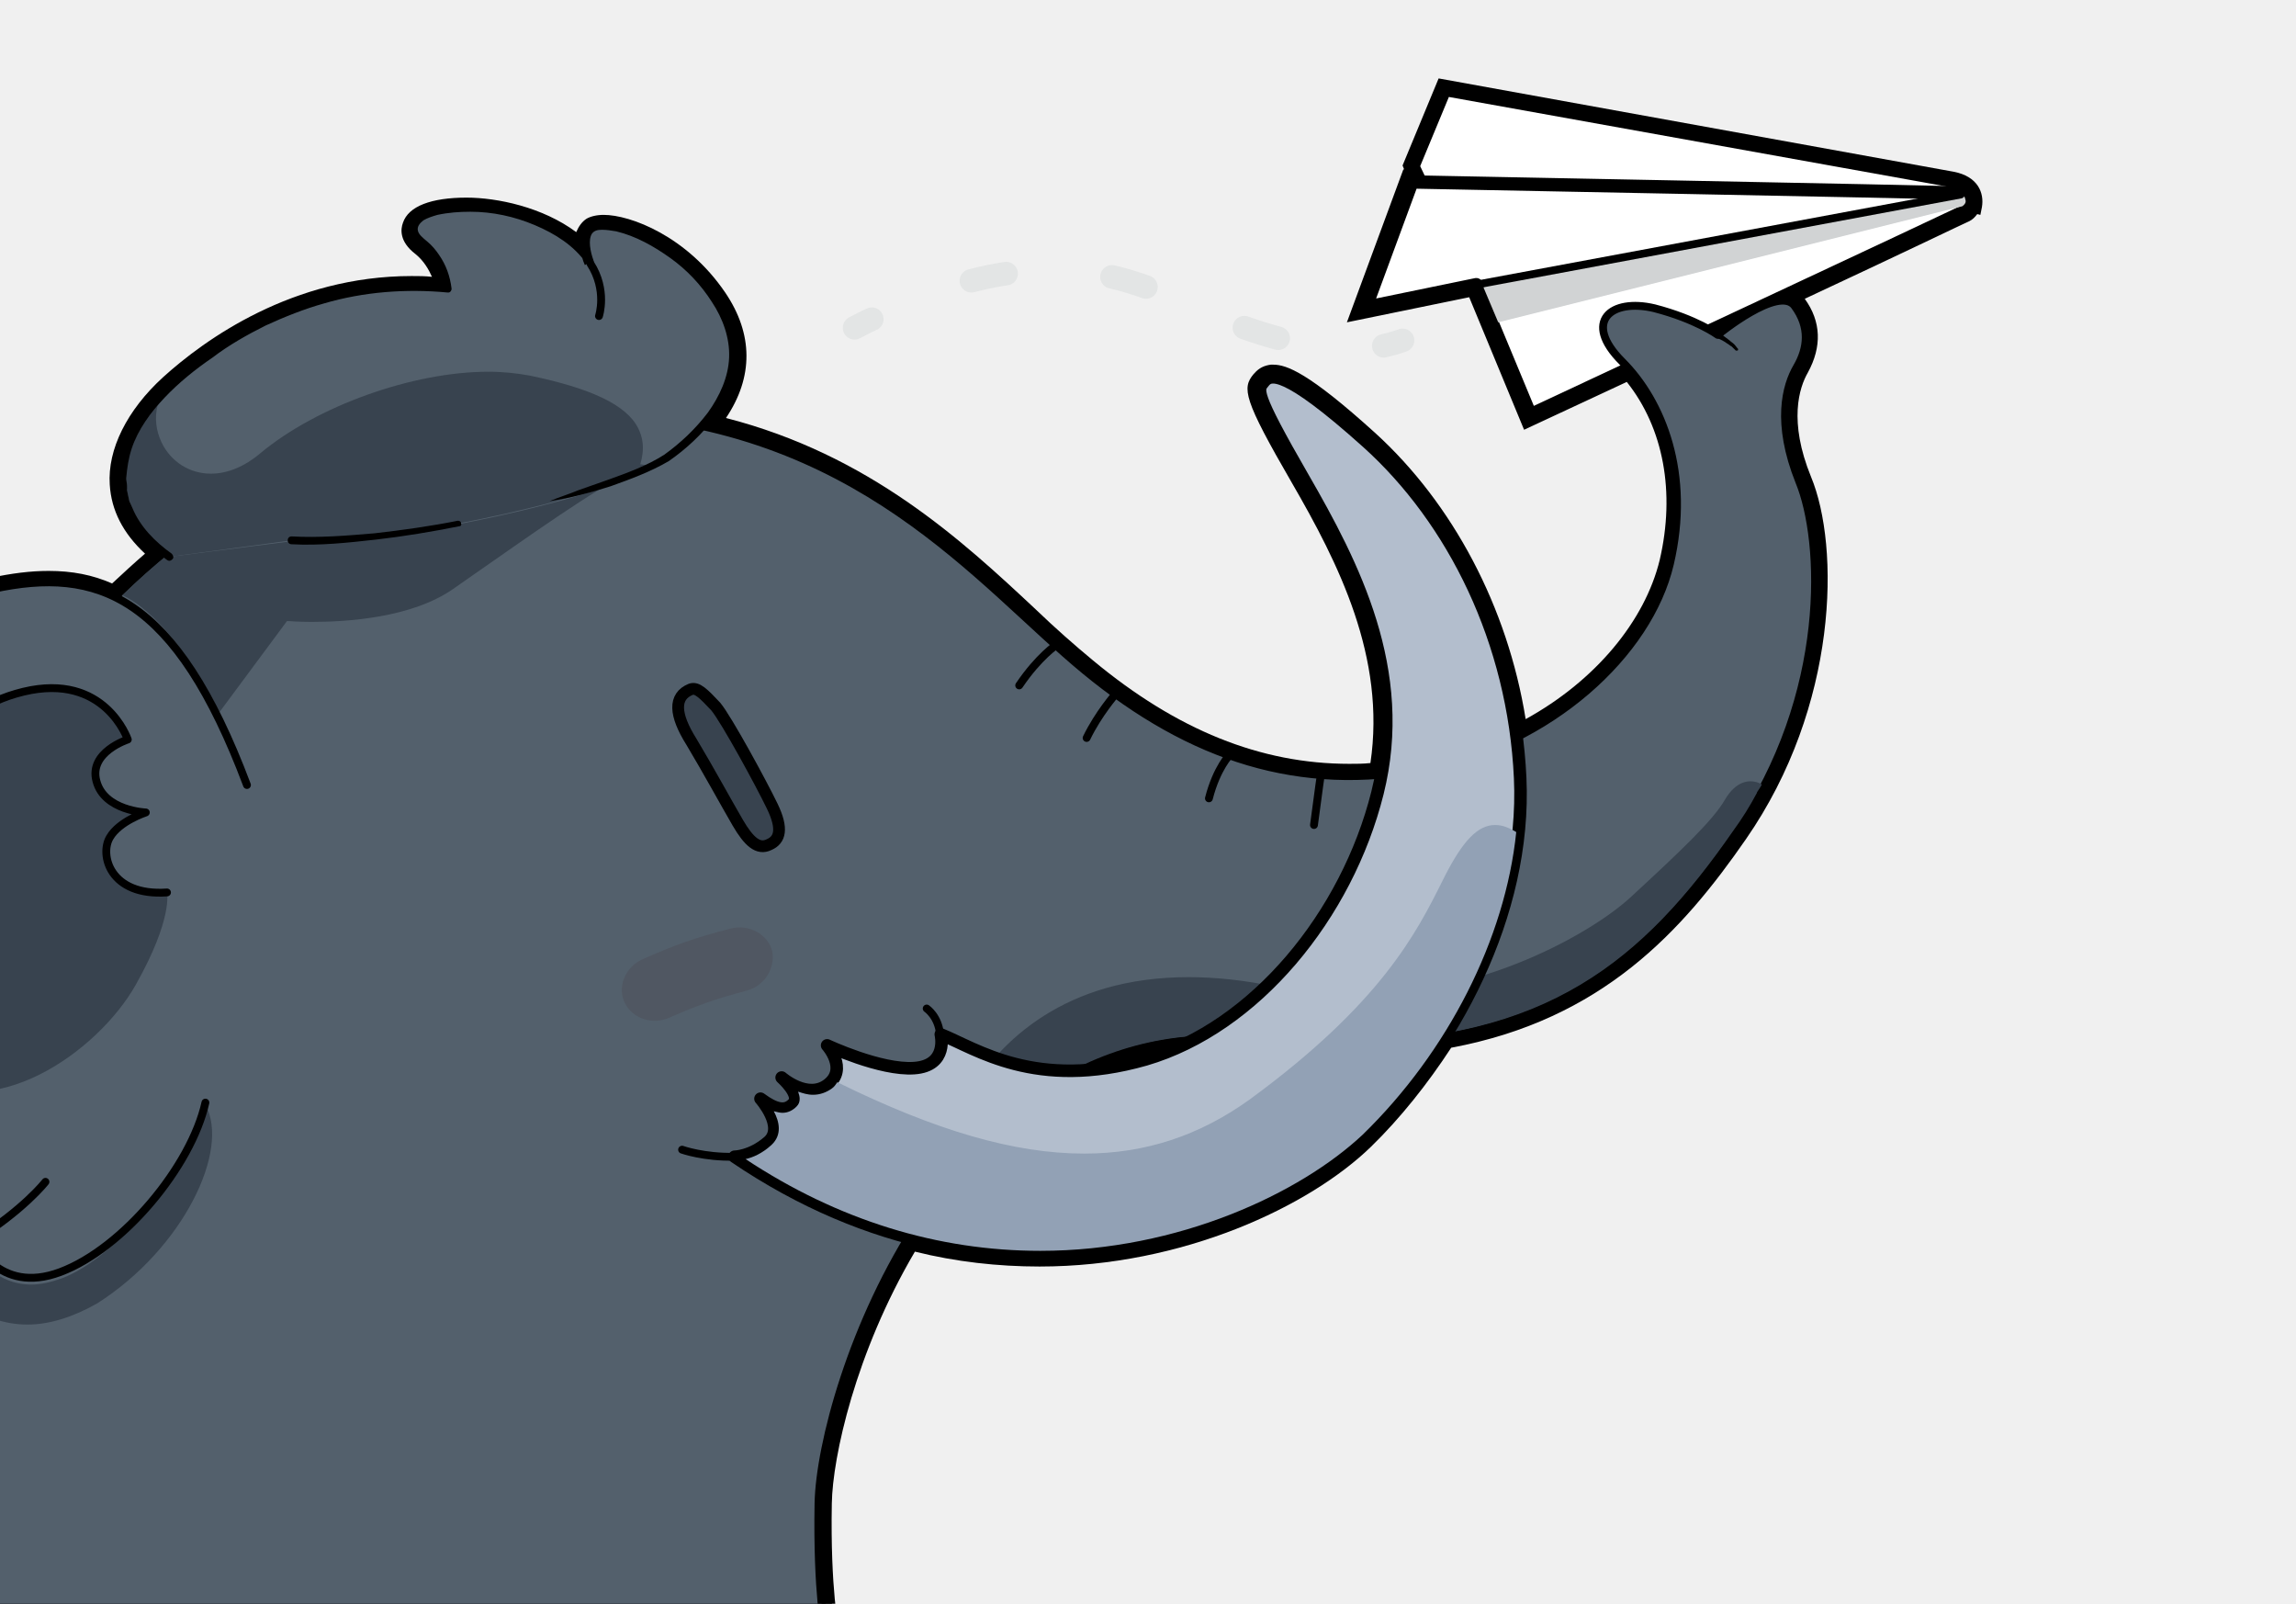
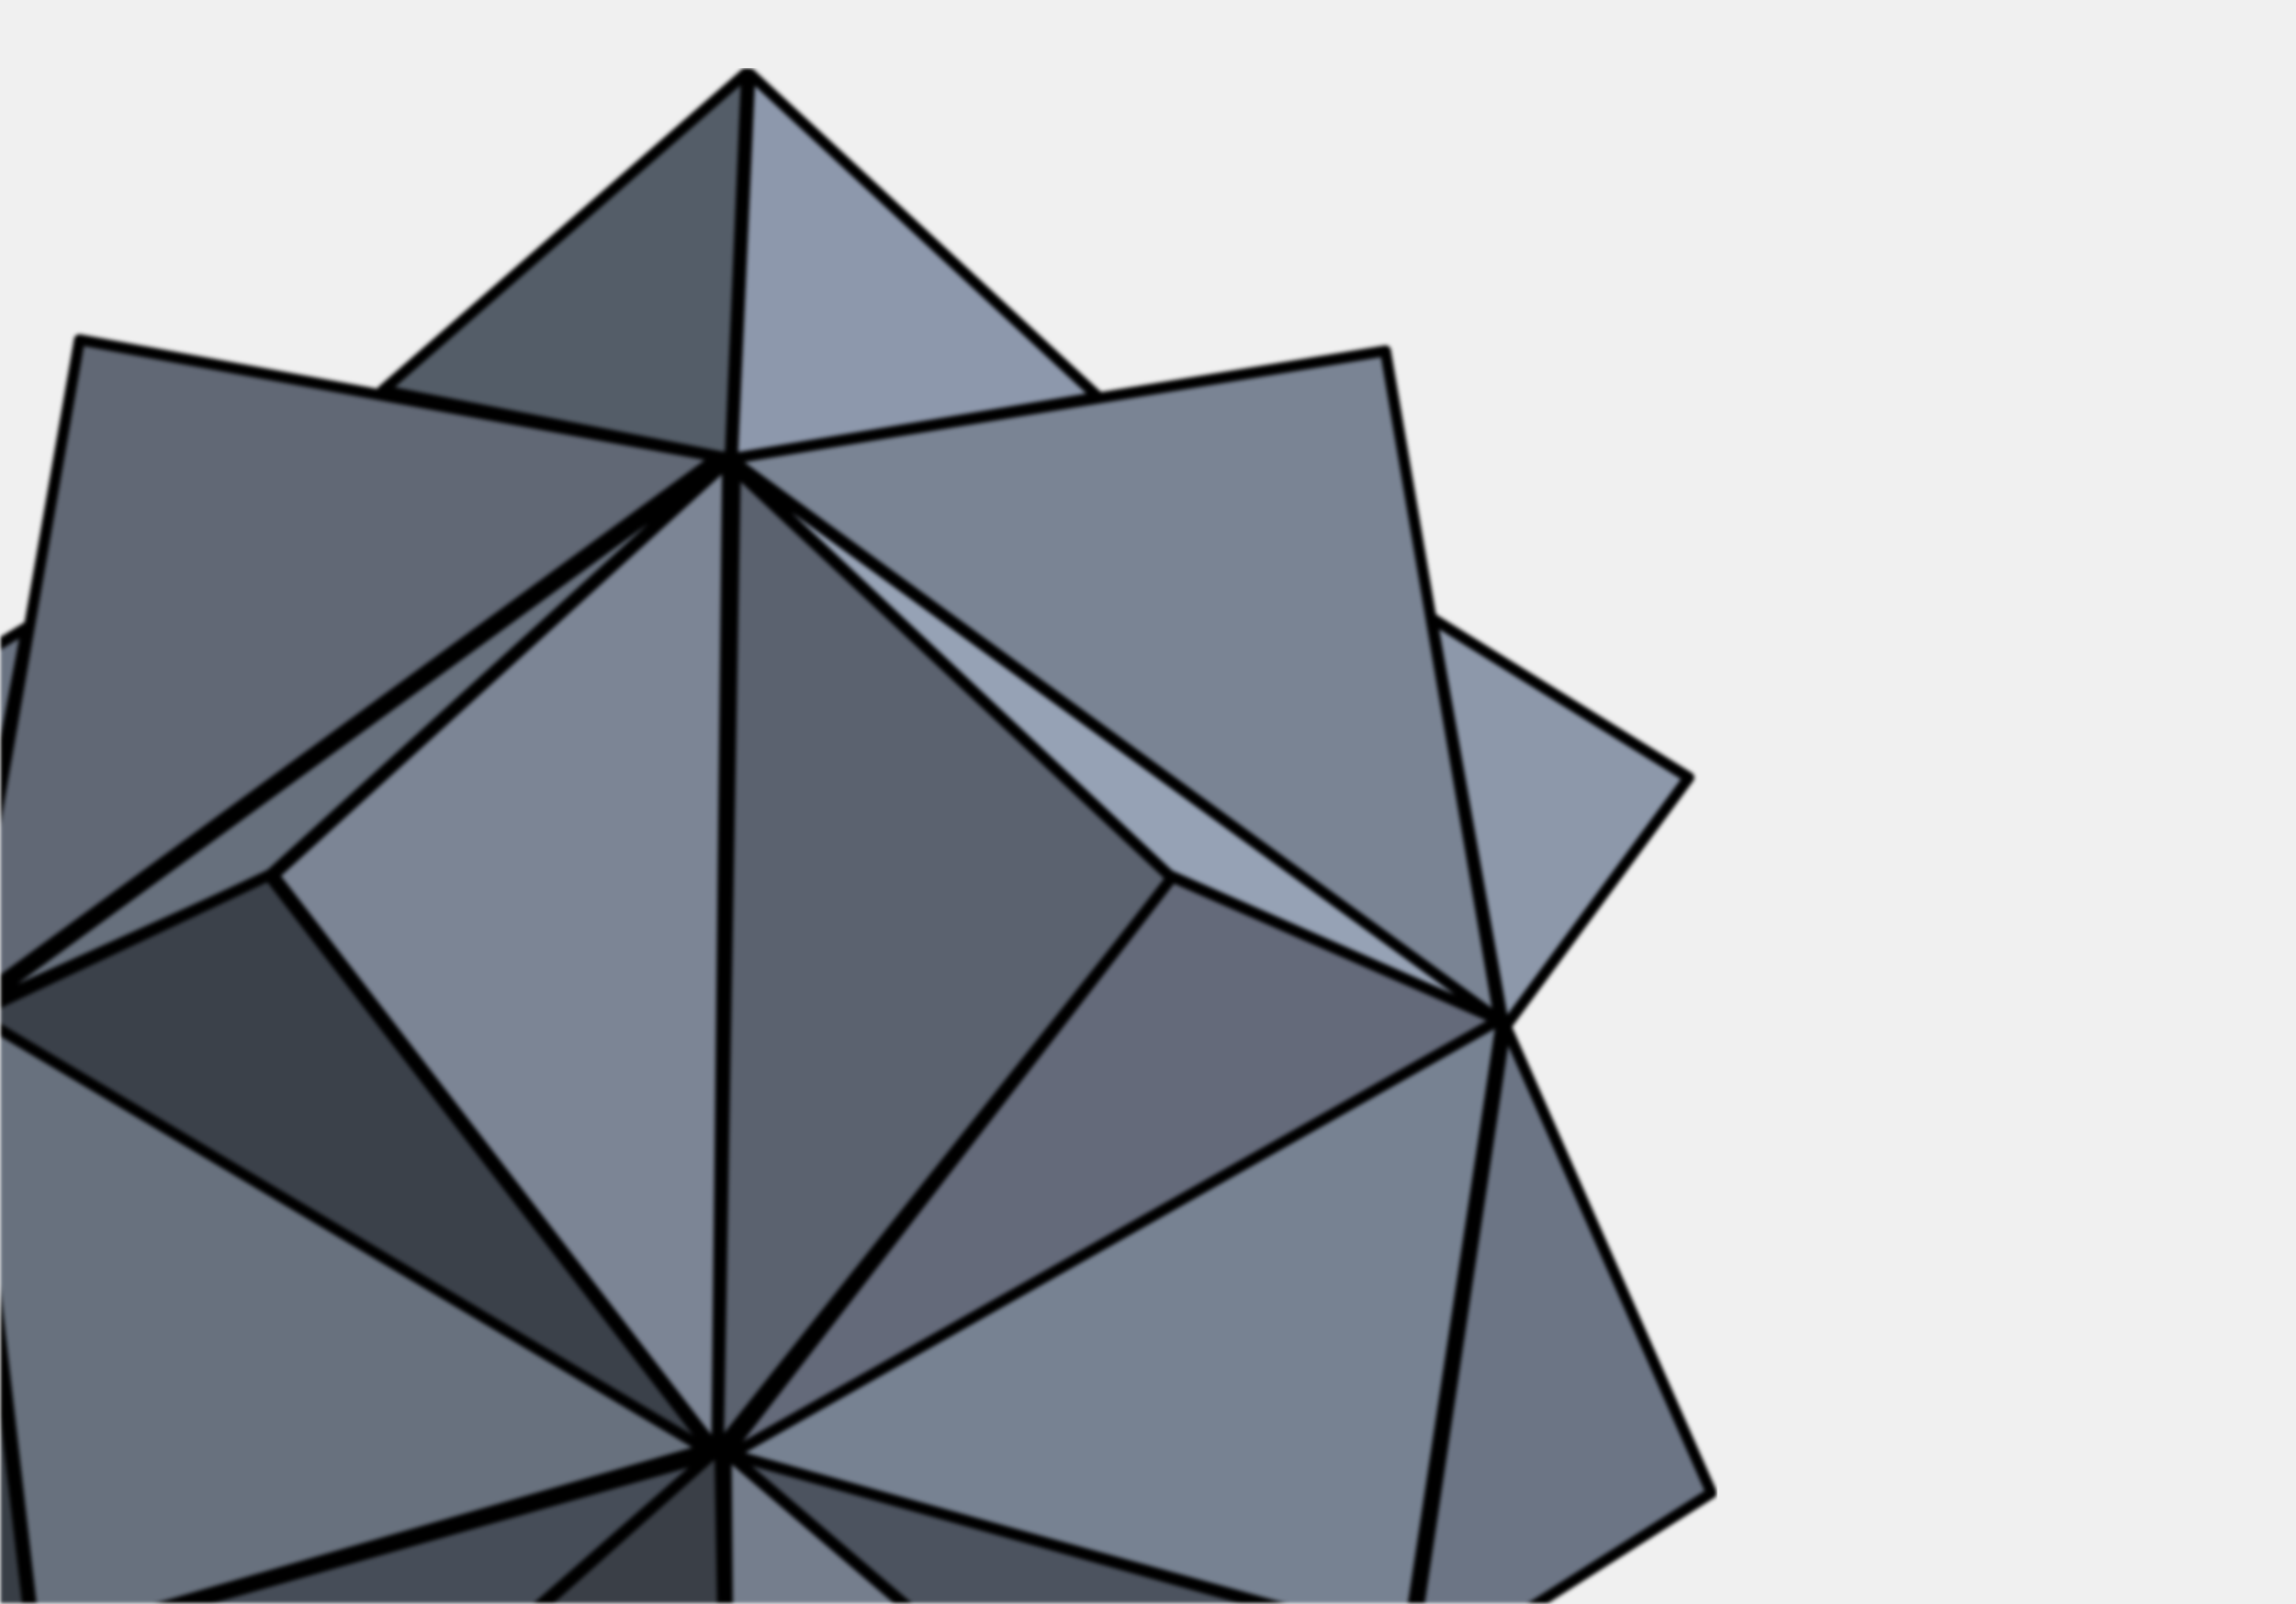
- <svg xmlns="http://www.w3.org/2000/svg" xmlns:xlink="http://www.w3.org/1999/xlink" viewBox="0 0 292.859 204.5" width="292.859" height="204.5">
-   <g transform="translate(-395.9 -820.4)">
-     <defs>
-       <path id="a" d="M395.9 745.1H690.5v279.8H395.9z" />
-     </defs>
-     <clipPath id="b">
-       <use xlink:href="#a" width="100%" height="100%" overflow="visible" />
-     </clipPath>
-     <path class="st53" d="M339.3 1028.6c1.5-3.2 14.4-31.3 27.4-58.8-6-9.3-2-17 1.5-23.7 1.9-3.7 3.8-7.1 3.6-10.4-.8-22 8.1-38.3 22.8-41.6 2.8-.6 5.2-.9 7.5-.9 3 0 5.6.5 8.1 1.6 1.4-1.3 2.8-2.6 4.2-3.8-2.8-2.6-4.3-5.5-4.5-8.8-.3-4.5 2.2-9.5 6.8-13.7 5.3-4.8 16.5-12.9 31.7-12.9.9 0 1.7 0 2.6.1-.4-.9-1-2-2.1-2.9-2.1-1.6-1.9-3.2-1.6-4 .7-2.1 3.6-3.2 8.1-3.2 3.9 0 9.7 1.2 14 4.4.3-.7.7-1.3 1.3-1.7.5-.3 1.3-.5 2.2-.5 3.4 0 10.6 2.7 15.5 9.9 3.6 5.3 3.6 10.8.1 16 18.3 4.7 30.1 15.6 39.5 24.4 2.5 2.4 5 4.6 7.3 6.5 10.7 8.9 21.4 13.2 32.7 13.2.9 0 1.8 0 2.7-.1 2-13.5-4.1-25.5-10-35.7-6.2-10.7-6.4-12.1-4.9-13.9l.1-.1c.6-.7 1.3-1 2.1-1.1h.3c1.7 0 4.5 1 13 8.7 9.9 9 16.9 22.2 19.2 36.5 8.9-4.9 15.2-12.5 17.1-20.3 2-8.6.5-16.8-4.2-22.7l-13.1 6.1-7-16.9-15.6 3.2 7.2-19.5h.1l-.2-.5 4.6-11.1 65.7 11.9c3.1.6 3.9 2.7 3.6 4.5l-.2 1-.4-.1c-.3.4-.6.7-1 .9-.7.3-7.5 3.6-21 9.9 2.1 2.9 2.2 6.1.4 9.4-1.1 1.9-2.5 6.2.4 13.3 3.7 8.9 3.5 29.2-8.3 46.2-8.1 11.7-18.3 23-37.6 26.6-3 4.6-6.5 9-10.2 12.6-7.8 7.6-24 15.3-42.3 15.3-5.3 0-10.7-.6-15.9-1.9-7.6 12.9-10.5 26.2-10.6 32.1-.2 11 .9 16.1.9 16.2l.4 1.8-164.9.8.9-2.3z" clip-path="url(#b)" />
-     <path class="st53" d="M339.8 1028.8c.1-.3 13.9-30.1 27.5-59.1-6.1-9.2-2.1-16.8 1.4-23.5 2-3.7 3.8-7.3 3.7-10.6-.8-21.7 8-37.9 22.4-41 2.7-.6 5.1-.9 7.4-.9 3 0 5.7.5 8.2 1.7 1.6-1.6 3.2-3 4.9-4.4-3-2.6-4.6-5.5-4.8-8.8-.3-4.4 2.1-9.2 6.6-13.3 5.3-4.8 16.4-12.8 31.4-12.8 1.1 0 2.2 0 3.3.1-.3-1.1-1-2.7-2.5-3.8-1.8-1.4-1.7-2.8-1.5-3.4.6-1.8 3.4-2.9 7.6-2.9 4.4 0 10.3 1.5 14.3 4.8.1-.9.6-1.7 1.3-2.1.4-.3 1.1-.4 1.9-.4 3.3 0 10.3 2.6 15.1 9.7 3.6 5.3 3.5 10.9-.3 16.1 18.6 4.6 30.5 15.6 40 24.4 2.6 2.4 5 4.6 7.3 6.5 10.8 8.9 21.6 13.3 33.1 13.3 1 0 2.1 0 3.1-.1 2.2-13.9-4-26.1-10-36.4-6.3-10.9-6.2-11.8-5-13.3l.1-.1c.2-.2.7-.9 1.8-.9h.2c1.5 0 4.2 1 12.7 8.6 10 9.1 17 22.5 19.2 36.9 9.3-5 16-12.8 17.9-20.9 2.1-8.9.4-17.4-4.5-23.4l-13 6.1-6.9-16.8-15.1 3.1 6.8-18.4h.6l-.5-1 4.4-10.6 65.3 11.8c3.5.7 3.3 3.2 3.2 3.9l-.1.5h-.2c-.2.4-.6.8-1 1-.7.3-7.9 3.7-21.6 10.2.1.1.2.2.3.4 2 2.7 2.2 5.8.4 8.9-1.1 2-2.6 6.4.4 13.7 3.6 8.8 3.4 28.8-8.2 45.7-8.1 11.7-18.2 22.9-37.5 26.4-3 4.7-6.5 9.1-10.3 12.7-7.8 7.5-23.7 15.1-42 15.1-5.4 0-10.9-.7-16.1-2-7.7 13.1-10.7 26.7-10.9 32.7-.2 11.1.9 16.2.9 16.3l.3 1.2-163.5.8.5-1.7z" clip-path="url(#b)" />
-     <path d="M577.5 843.7l-1-2.1 3.9-9.4 64.5 11.6c2.4.5 2.5 2 2.4 2.8" clip-path="url(#b)" fill="#fff" stroke="#000" stroke-linecap="round" stroke-linejoin="round" stroke-miterlimit="10" />
-     <path d="M584.2 856.7l6.9 16.6s53.7-25.1 55.5-26c.9-.5 1.5-2.2-1-2.3-2.5-.1-69.6-1.4-69.6-1.4l-5.9 16 14.1-2.9z" clip-path="url(#b)" fill="#fff" stroke="#000" stroke-width="1.7" stroke-linecap="round" stroke-linejoin="round" stroke-miterlimit="10" />
-     <path d="M585.1 857l58.9-11.2 1.4-.5h.4c.8 0 .7.3.8.6.1.3-.1.6-.4.8L587 861.5l-1.9-4.5z" clip-path="url(#b)" fill="#d1d3d4" />
-     <path class="st57" clip-path="url(#b)" fill="none" stroke="#000" stroke-linecap="round" stroke-linejoin="round" stroke-miterlimit="10" d="M584.2 856.7l61.8-11.5" />
-     <path class="st58" d="M388.5 927.9c20-40 49.9-56.3 83.4-54.9 33.6 1.4 48.8 21.7 62.4 32.9 13.6 11.2 27.5 15.6 43.4 12.5 15.9-3.1 28.5-14.6 31.2-26.1 2.7-11.5-1-20.7-6.1-25.8-5.1-5.1-1.4-8.1 4.1-6.8 5.4 1.4 8.1 3.4 8.1 3.4s7.8-6.4 9.8-3.7c2 2.7 1.7 5.4.3 7.8-1.4 2.4-2.7 7.1.3 14.6 3.1 7.5 4.1 27.1-8.1 44.8-12.2 17.6-26.5 30.1-62.1 26.5-38.5-3.9-54.6 44.2-54.9 59-.2 11.5.9 16.5.9 16.5l-160.7.8c.2-.1 33.4-72.4 48-101.5z" clip-path="url(#b)" fill="#53606c" stroke="#000" stroke-linecap="round" stroke-linejoin="round" stroke-miterlimit="10" />
-     <path class="st59" d="M399.4 989.3c-6.1 0-9.9-4.3-10-4.3l-.2-.2-.3.1c-3.1 1-6.1 1.5-9 1.5-6.1 0-11.4-2.2-15.6-6.5 1.4-3 2.9-6.1 4.3-9.1.1.1.1.2.2.3 6.1 8 12.7 9.7 17 9.7 3.2 0 5.6-.9 6.6-1.3.7 1.3 3 4.7 7.5 4.7 1.2 0 2.5-.3 3.9-.8 6.7-2.5 15.7-13.1 18.3-22.1 3.2 5.7-2.8 18.3-13.8 25.3-3 1.7-6 2.7-8.9 2.7zm24.5-78.1c-5.7-11.1-10.8-14.2-12.4-14.9 15.7-15.3 34.7-23 56.6-23 1.3 0 2.5 0 3.8.1 2.1.1 4.2.3 6.4.5 1.5 2.7-.4 5.6-.8 6.3-3 .8-11.2 6.5-18.5 11.6-1.9 1.3-3.7 2.6-5.3 3.7-5.3 3.7-13.6 4.2-18 4.2-1.8 0-2.9-.1-2.9-.1h-.3l-8.6 11.6zm95.3 49c4.2-7.1 12.6-15.2 28.3-15.2 3.5 0 7.2.4 11 1.2 3.4.7 7 1.1 10.6 1.1 15.9 0 29.8-7.9 34.8-12.5 6.5-6 10.5-9.8 12-12.4 1.4-2.4 3.2-2.8 4.7-2 .1.1-.7 1.1-.6 1.1-.9 1.7-1.9 3.3-3 4.8-11.5 16.6-23.9 26.9-50 26.9-3.6 0-7.5-.2-11.6-.6-1.5-.2-3-.2-4.4-.2-9.4 0-18.1 3.2-25.9 9.4l-5.9-1.6z" clip-path="url(#b)" fill="#38434f" />
-     <path class="st58" d="M427.4 920.5c-9.1-24.2-19-27.9-32.4-25-13.4 3-22.4 18-21.6 40 .4 10.2-15.5 20.5-4.3 35s23.5 8 23.5 8 3 7.1 11 4.1 16.7-13.5 18.5-21.6" clip-path="url(#b)" fill="#53606c" stroke="#000" stroke-linecap="round" stroke-linejoin="round" stroke-miterlimit="10" />
-     <path class="st59" d="M417.2 934.2c-7.3.5-8.6-4.8-7.3-7 1.2-2.1 4.6-3.2 4.6-3.2s-5.3-.2-6.3-4c-1-3.7 4-5.3 4-5.3s-2.9-8.6-13.3-6.1-14.4 11.7-14.2 19c.6 15.3-10.2 22.8 0 29.7 10.1 6.9 23.7-2.8 28.5-11.3 4.8-8.5 4-11.8 4-11.8z" clip-path="url(#b)" fill="#38434f" />
-     <path class="st57" d="M392.6 978.6c6.3-3.9 9.1-7.5 9.1-7.5m15.5-36.9c-7.3.5-8.6-4.8-7.3-7 1.2-2.1 4.6-3.2 4.6-3.2s-5.3-.2-6.3-4c-1-3.7 4-5.3 4-5.3s-2.9-8.6-13.3-6.1-14.6 11.7-14.2 19" clip-path="url(#b)" fill="none" stroke="#000" stroke-linecap="round" stroke-linejoin="round" stroke-miterlimit="10" />
-     <path d="M417.5 891.4c-9.8-6.9-6.2-16 .3-21.8 6.5-5.8 19-14 35.2-12.2 0 0-.2-3.5-3.1-5.8s-.5-4.5 5.5-4.5 12.9 2.6 15.8 6.9c0 0-1.4-3.2.4-4.4 1.8-1.2 10.2 1 15.6 9s1.1 14.9-5.2 19.9c-6.3 5-36.2 11.6-48.8 10.9" clip-path="url(#b)" fill="#53606c" />
-     <g class="st53" clip-path="url(#b)">
-       <path class="st36" d="M459.5 878.7c-11.1.6-22.1 3.3-32.9 6.1-4.1 1.1-8.2 2.2-12.4 2-.4 0-.8-.1-1.3-.1 1 1.6 2.5 3.2 4.6 4.7l15.6-2.1c11.3.7 37-4.7 46.4-9.4-6.5-1.1-13.3-1.5-20-1.2z" fill="#38434f" />
-     </g>
-     <path class="st59" d="M417.5 890.8c-3.5-2.5-5.3-5.5-5.5-8.8-.2-3.2 1.2-6.7 4-9.9-.4 1.6-.2 3.2.5 4.7 1.2 2.5 3.6 4 6.3 4 2.1 0 4.3-.9 6.3-2.6 7.2-6 19.4-10.4 29.1-10.4 1.9 0 3.7.2 5.3.5 7.7 1.6 12.3 3.7 13.8 6.7.8 1.6.8 3.3 0 5.4-10.1 4.3-31.2 8.6-42.1 8.6-.7 0-1.4 0-2.1-.1-1.4-.1-2.8-.1-4-.1-7.5-.1-10.6 1.4-11.6 2z" clip-path="url(#b)" fill="#38434f" />
-     <path class="st57" d="M471.2 854c2.2 3.4 1.1 6.7 1.1 6.7" clip-path="url(#b)" fill="none" stroke="#000" stroke-linecap="round" stroke-linejoin="round" stroke-miterlimit="10" />
-     <path d="M489.6 967.9c34.6 23.5 68.7 8.7 80.2-2.4 11.4-11.1 20.8-28.5 20-45.9-.8-17.4-8.5-32.9-19.5-42.8-10.7-9.6-12.4-8.7-13.2-7.7-.8 1-1.4 1.1 5 12.2s13.4 24.6 9.5 40.2c-3.9 15.6-15.6 29.9-29.6 34-14 4-21.6-1.4-26.1-3.2 0 0 1 4-3.4 4.3-4.3.3-11.1-2.9-11.1-2.9s2.7 3 .1 5-5.9-.9-5.9-.9 2.5 2.2 1.5 3.3c-1 1.1-2.3.8-4.2-.6 0 0 3.2 3.6 1 5.5s-4.3 1.9-4.3 1.9z" clip-path="url(#b)" fill="#b3becd" stroke="#000" stroke-width="1.6" stroke-linecap="round" stroke-linejoin="round" stroke-miterlimit="10" />
-     <path d="M528.6 979.9c-13.1 0-25.8-3.9-37.6-11.7.9-.2 2.1-.7 3.3-1.8 1.4-1.3 1-3 .3-4.3.4.1.8.2 1.1.2.7 0 1.3-.3 1.8-.8.3-.3.4-.6.4-1 0-.3-.1-.6-.2-.9.6.2 1.2.4 1.9.4.9 0 1.7-.3 2.4-.8.3-.2.5-.5.7-.8 12.6 6.2 22.6 9.1 31.5 9.1 7.8 0 14.7-2.3 21.1-6.9 16.8-12.3 21.3-21.3 24.6-27.9l.3-.6c2.3-4.5 4.2-6.5 6.4-6.5.9 0 1.7.3 2.7.9-1.4 13.6-8.7 28-19.6 38.6-7.9 7.4-23.4 14.8-41.1 14.8z" clip-path="url(#b)" fill="#92a1b5" />
-     <path class="st57" d="M489.6 967.9c-3.9.1-6.7-.9-6.7-.9" clip-path="url(#b)" fill="none" stroke="#000" stroke-linecap="round" stroke-linejoin="round" stroke-miterlimit="10" />
-     <path d="M484 908.3c-2.2.9-2.1 3.2.1 6.7 2.1 3.5 4.5 7.9 5.9 10.3 1.4 2.4 2.6 3.5 4 2.8 1.4-.6 1.8-2 .4-4.9-1.4-2.9-5.8-11-7.2-12.7-1.6-1.7-2.4-2.5-3.2-2.2z" clip-path="url(#b)" fill="#38434f" stroke="#000" stroke-width="1.5" stroke-linecap="round" stroke-linejoin="round" stroke-miterlimit="10" />
-     <path class="st57" d="M525.9 907.8c2.5-3.7 4.8-5.2 4.8-5.2m3.8 11.9c1.5-3.1 3.7-5.6 3.7-5.6m11.9 13.3c1-3.9 2.7-5.6 2.7-5.6m10.7 9c.6-4.6.9-6.6.9-6.6" clip-path="url(#b)" fill="none" stroke="#000" stroke-linecap="round" stroke-linejoin="round" stroke-miterlimit="10" />
-     <g class="st53" clip-path="url(#b)">
-       <path class="st49" d="M504.9 862.2c.8-.4 1.5-.8 2.2-1.1" fill="none" stroke="#e3e5e5" stroke-width="3" stroke-linecap="round" stroke-linejoin="round" />
-       <path d="M519.8 856.2c13.6-3.5 22.1.5 28.2 3.3 5.3 2.4 11.6 4.7 17.6 5.3" fill="none" stroke="#e3e5e5" stroke-width="3" stroke-linecap="round" stroke-linejoin="round" stroke-dasharray="4.529,13.586" />
-       <path class="st49" d="M572.4 864.5c.8-.2 1.6-.4 2.4-.7" fill="none" stroke="#e3e5e5" stroke-width="3" stroke-linecap="round" stroke-linejoin="round" />
-     </g>
-     <g class="st53" clip-path="url(#b)">
-       <path d="M491.2 946.7c-4.1 1.1-6.1 1.8-10 3.5-2.1.9-4.6.1-5.6-1.9s0-4.6 2.3-5.6c4.3-1.9 6.6-2.7 11.2-3.9 2.4-.6 4.8.8 5.3 2.9.4 2.2-1 4.4-3.2 5z" fill="#505762" />
-     </g>
-     <path class="st57" d="M515.8 952.3c-.2-2.3-1.7-3.3-1.7-3.3" clip-path="url(#b)" fill="none" stroke="#000" stroke-linecap="round" stroke-linejoin="round" stroke-miterlimit="10" />
-     <g class="st53" clip-path="url(#b)">
-       <path d="M454.5 887.5c-3.5.7-7.1 1.3-10.6 1.7-3.6.4-7.2.8-10.8.6-.3 0-.5-.2-.5-.5s.2-.5.5-.5c3.5.2 7.1-.1 10.6-.4 3.5-.4 7.1-.9 10.6-1.6.2 0 .4.1.4.3.1.2 0 .4-.2.4z" />
-     </g>
-     <g class="st53" clip-path="url(#b)">
-       <path d="M417.2 891.8c-2.2-1.6-4.3-3.6-5.4-6.2l-.4-1-.2-1-.1-.5v-.5c0-.4-.1-.7-.1-1.1 0-1.4.2-2.8.7-4.1.9-2.6 2.6-4.9 4.4-6.9 1.9-2 4-3.6 6.2-5.2s4.6-2.9 7-4.1c2.4-1.2 5-2.2 7.6-2.9 5.2-1.5 10.7-1.9 16.1-1.4l-.6.5c-.2-1.3-.7-2.7-1.4-3.8-.4-.6-.8-1.1-1.4-1.5-.5-.5-1.2-1-1.5-1.9-.1-.2-.1-.5-.1-.7.1-.2.1-.5.2-.7.2-.4.6-.7.9-.9.7-.5 1.4-.7 2.2-.9 1.5-.3 3-.4 4.4-.4 2.9.1 5.9.7 8.6 1.8 2.7 1.1 5.3 2.8 7.1 5.3l-.9.5c-.3-.7-.5-1.3-.5-2.1-.1-.7 0-1.5.4-2.3.3-.3.5-.7 1-.8.2-.1.4-.1.6-.2.2 0 .4-.1.6-.1.7 0 1.4.1 2.1.2 1.4.3 2.6.8 3.9 1.4 1.2.6 2.4 1.3 3.5 2.1 2.2 1.6 4.1 3.6 5.6 5.9.7 1.2 1.4 2.4 1.8 3.7.3.6.4 1.3.5 2 .1.3.1.7.1 1v1c-.1 2.8-1.3 5.5-3 7.6-1.7 2.2-3.6 4-5.9 5.6-2.4 1.4-4.9 2.3-7.4 3.2-2.5.8-5.1 1.5-7.8 1.9 1.2-.5 2.5-.9 3.7-1.4l3.7-1.3c2.5-.9 5-1.8 7.2-3.2 2.1-1.5 4-3.3 5.6-5.4 1.5-2.1 2.6-4.5 2.7-7 .1-2.5-.8-5-2.2-7.1-1.4-2.2-3.2-4.1-5.3-5.6-2.1-1.5-4.4-2.8-6.9-3.4-.6-.1-1.2-.2-1.8-.2-.6 0-1 .1-1.3.5-.5.8-.2 2.3.2 3.4.1.3 0 .5-.3.6-.2.1-.4 0-.6-.2-1.6-2.3-4-3.8-6.6-4.9-2.6-1.1-5.4-1.7-8.2-1.7-1.4 0-2.8.1-4.2.4-.7.2-1.3.4-1.8.7-.5.4-.8.8-.7 1.3.1.5.6.9 1.2 1.4.6.5 1.1 1.1 1.5 1.7.9 1.3 1.4 2.7 1.6 4.3 0 .3-.2.5-.4.5h-.1c-5.3-.5-10.7-.1-15.8 1.4-2.5.7-5 1.7-7.4 2.8-2.4 1.2-4.7 2.5-6.8 4.1-2.2 1.5-4.3 3.2-6.1 5.1-1.8 1.9-3.4 4.1-4.2 6.5-.4 1.2-.6 2.5-.7 3.8 0 .3.1.6.1 1v.5l.1.5.2.9.4.9c1 2.4 2.9 4.3 5 5.8.2.2.3.5.1.7-.2.2-.4.3-.7.1z" />
-     </g>
-     <g class="st53" clip-path="url(#b)">
-       <path class="st36" d="M615.1 863.2c2 1.2 2.3 1.8 2.3 1.8" fill="#38434f" />
-       <path d="M615.3 862.9l1.2.9c.2.2.4.3.6.5.2.2.3.4.5.6 0 .1 0 .2-.1.2h-.2l-.5-.5c-.2-.1-.4-.3-.6-.4-.4-.3-.8-.5-1.3-.7-.2-.1-.2-.3-.1-.5s.2-.2.5-.1c-.1 0-.1 0 0 0z" />
-     </g>
+ <svg xmlns="http://www.w3.org/2000/svg" viewBox="0 0 292.859 204.5" width="292.859" height="204.5" id="svg5371" version="1.1">
+   <defs id="defs5453">
+     <filter style="color-interpolation-filters:sRGB" id="filter4230" x="-0.002" width="1.005" y="-0.002" height="1.005">
+       <feGaussianBlur stdDeviation="0.173" id="feGaussianBlur4232" />
+     </filter>
+   </defs>
+   <g id="g5180" transform="matrix(1.462762,0,0,1.462612,1075.987,118.3591)" style="filter:url(#filter4230)">
+     <path id="path4501" d="m -738.076,7.193 65.965,-48.131 -40.077,36.434 z" style="fill:#67707d;fill-opacity:1;fill-rule:evenodd;stroke:#000000;stroke-width:0.957;stroke-linecap:round;stroke-linejoin:round;stroke-miterlimit:4;stroke-dasharray:none;stroke-opacity:1" />
+     <path id="path4510" d="m -738.847,8 65.763,38.102 -39.051,-50.712 z" style="fill:#3b414a;fill-opacity:1;fill-rule:evenodd;stroke:#000000;stroke-width:0.957;stroke-linecap:round;stroke-linejoin:round;stroke-miterlimit:4;stroke-dasharray:none;stroke-opacity:1" />
+     <path id="path4512" d="m -711.729,-4.61 39.593,-36.068 -0.949,86.237 z" style="fill:#7c8595;fill-opacity:1;fill-rule:evenodd;stroke:#000000;stroke-width:0.957;stroke-linecap:round;stroke-linejoin:round;stroke-miterlimit:4;stroke-dasharray:none;stroke-opacity:1" />
+     <path id="path4514" d="m -738.847,7.051 10.193,-58.352 55.706,10.216 z" style="fill:#616875;fill-opacity:1;fill-rule:evenodd;stroke:#000000;stroke-width:0.957;stroke-linecap:round;stroke-linejoin:round;stroke-miterlimit:4;stroke-dasharray:none;stroke-opacity:1" />
+     <path id="path4516" d="m -739.525,6.915 -13.017,-21.424 19.301,-11.724 z" style="fill:#6a7382;fill-opacity:1;fill-rule:evenodd;stroke:#000000;stroke-width:0.957;stroke-linecap:round;stroke-linejoin:round;stroke-miterlimit:4;stroke-dasharray:none;stroke-opacity:1" />
+     <path id="path4518" d="M -739.254,6.915 -755.797,48 l 23.051,14.644 z" style="fill:#383e46;fill-opacity:1;fill-rule:evenodd;stroke:#000000;stroke-width:0.957;stroke-linecap:round;stroke-linejoin:round;stroke-miterlimit:4;stroke-dasharray:none;stroke-opacity:1" />
+     <path id="path4520" d="m -738.847,6.915 6.373,55.458 58.441,-16.949 z" style="fill:#68717e;fill-opacity:1;fill-rule:evenodd;stroke:#000000;stroke-width:0.957;stroke-linecap:round;stroke-linejoin:round;stroke-miterlimit:4;stroke-dasharray:none;stroke-opacity:1" />
+     <path id="path4522" d="m -702.217,-46.883 31.736,-27.709 -1.438,33.653 z" style="fill:#545d68;fill-opacity:1;fill-rule:evenodd;stroke:#000000;stroke-width:0.957;stroke-linecap:round;stroke-linejoin:round;stroke-miterlimit:4;stroke-dasharray:none;stroke-opacity:1" />
+     <path id="path4524" d="m -671.919,-40.939 57.144,-9.396 9.971,58.486 z" style="fill:#7a8494;fill-opacity:1;fill-rule:evenodd;stroke:#000000;stroke-width:0.957;stroke-linecap:round;stroke-linejoin:round;stroke-miterlimit:4;stroke-dasharray:none;stroke-opacity:1" />
+     <path id="path4526" d="m -670.193,-74.496 30.38,28.188 -31.914,5.37 z" style="fill:#8d98ac;fill-opacity:1;fill-rule:evenodd;stroke:#000000;stroke-width:0.957;stroke-linecap:round;stroke-linejoin:round;stroke-miterlimit:4;stroke-dasharray:none;stroke-opacity:1" />
+     <path id="path4528" d="m -610.749,-27.036 22.436,13.902 -16.108,21.86 z" style="fill:#8d98aa;fill-opacity:1;fill-rule:evenodd;stroke:#000000;stroke-width:0.957;stroke-linecap:round;stroke-linejoin:round;stroke-miterlimit:4;stroke-dasharray:none;stroke-opacity:1" />
+     <path id="path4530" d="m -671.458,-40 38.102,35.661 -39.593,49.763 z" style="fill:#5b626f;fill-opacity:1;fill-rule:evenodd;stroke:#000000;stroke-width:0.957;stroke-linecap:round;stroke-linejoin:round;stroke-miterlimit:4;stroke-dasharray:none;stroke-opacity:1" />
+     <path id="path4532" d="m -633.356,-4.475 28.881,12.61 -68.203,38.237 z" style="fill:#646a7a;fill-opacity:1;fill-rule:evenodd;stroke:#000000;stroke-width:0.957;stroke-linecap:round;stroke-linejoin:round;stroke-miterlimit:4;stroke-dasharray:none;stroke-opacity:1" />
+     <path id="path4534" d="m -672,45.966 59.142,16.318 8.248,-54.419 z" style="fill:#778292;fill-opacity:1;fill-rule:evenodd;stroke:#000000;stroke-width:0.957;stroke-linecap:round;stroke-linejoin:round;stroke-miterlimit:4;stroke-dasharray:none;stroke-opacity:1" />
+     <path id="path4536" d="M -612.505,62.604 -633.22,79.051 -672,45.831 Z" style="fill:#4c535f;fill-opacity:1;fill-rule:evenodd;stroke:#000000;stroke-width:0.957;stroke-linecap:round;stroke-linejoin:round;stroke-miterlimit:4;stroke-dasharray:none;stroke-opacity:1" />
+     <path id="path4538" d="m -632.479,78.515 46.141,-29.279 -17.961,-40.718 -8.079,54.013 z" style="fill:#6c7585;fill-opacity:1;fill-rule:evenodd;stroke:#000000;stroke-width:0.957;stroke-linecap:round;stroke-linejoin:round;stroke-miterlimit:4;stroke-dasharray:none;stroke-opacity:1" />
+     <path id="path4540" d="m -732.475,62.78 21.559,15.864 37.288,-32.678 z" style="fill:#464d58;fill-opacity:1;fill-rule:evenodd;stroke:#000000;stroke-width:0.957;stroke-linecap:round;stroke-linejoin:round;stroke-miterlimit:4;stroke-dasharray:none;stroke-opacity:1" />
+     <path id="path4542" d="m -710.644,79.051 38.78,22.644 -0.949,-56.407 z" style="fill:#3a3f47;fill-opacity:1;fill-rule:evenodd;stroke:#000000;stroke-width:0.957;stroke-linecap:round;stroke-linejoin:round;stroke-miterlimit:4;stroke-dasharray:none;stroke-opacity:1" />
+     <path id="path4544" d="m -671.801,100.683 38.445,-21.632 -38.915,-33.356 z" style="fill:#757e8d;fill-opacity:1;fill-rule:evenodd;stroke:#000000;stroke-width:0.957;stroke-linecap:round;stroke-linejoin:round;stroke-miterlimit:4;stroke-dasharray:none;stroke-opacity:1" />
+     <path id="path4546" d="m -672.407,-41.085 67.525,49.085 -28.746,-12.61 z" style="fill:#96a2b5;fill-opacity:1;fill-rule:evenodd;stroke:#000000;stroke-width:0.957;stroke-linecap:round;stroke-linejoin:round;stroke-miterlimit:4;stroke-dasharray:none;stroke-opacity:1" />
+     <path id="path4548" d="m -671.633,101.831 37.87,-22.78" style="fill:none;fill-rule:evenodd;stroke:#000000;stroke-width:0.957;stroke-linecap:round;stroke-linejoin:round;stroke-miterlimit:4;stroke-dasharray:none;stroke-opacity:1" />
  </g>
</svg>
